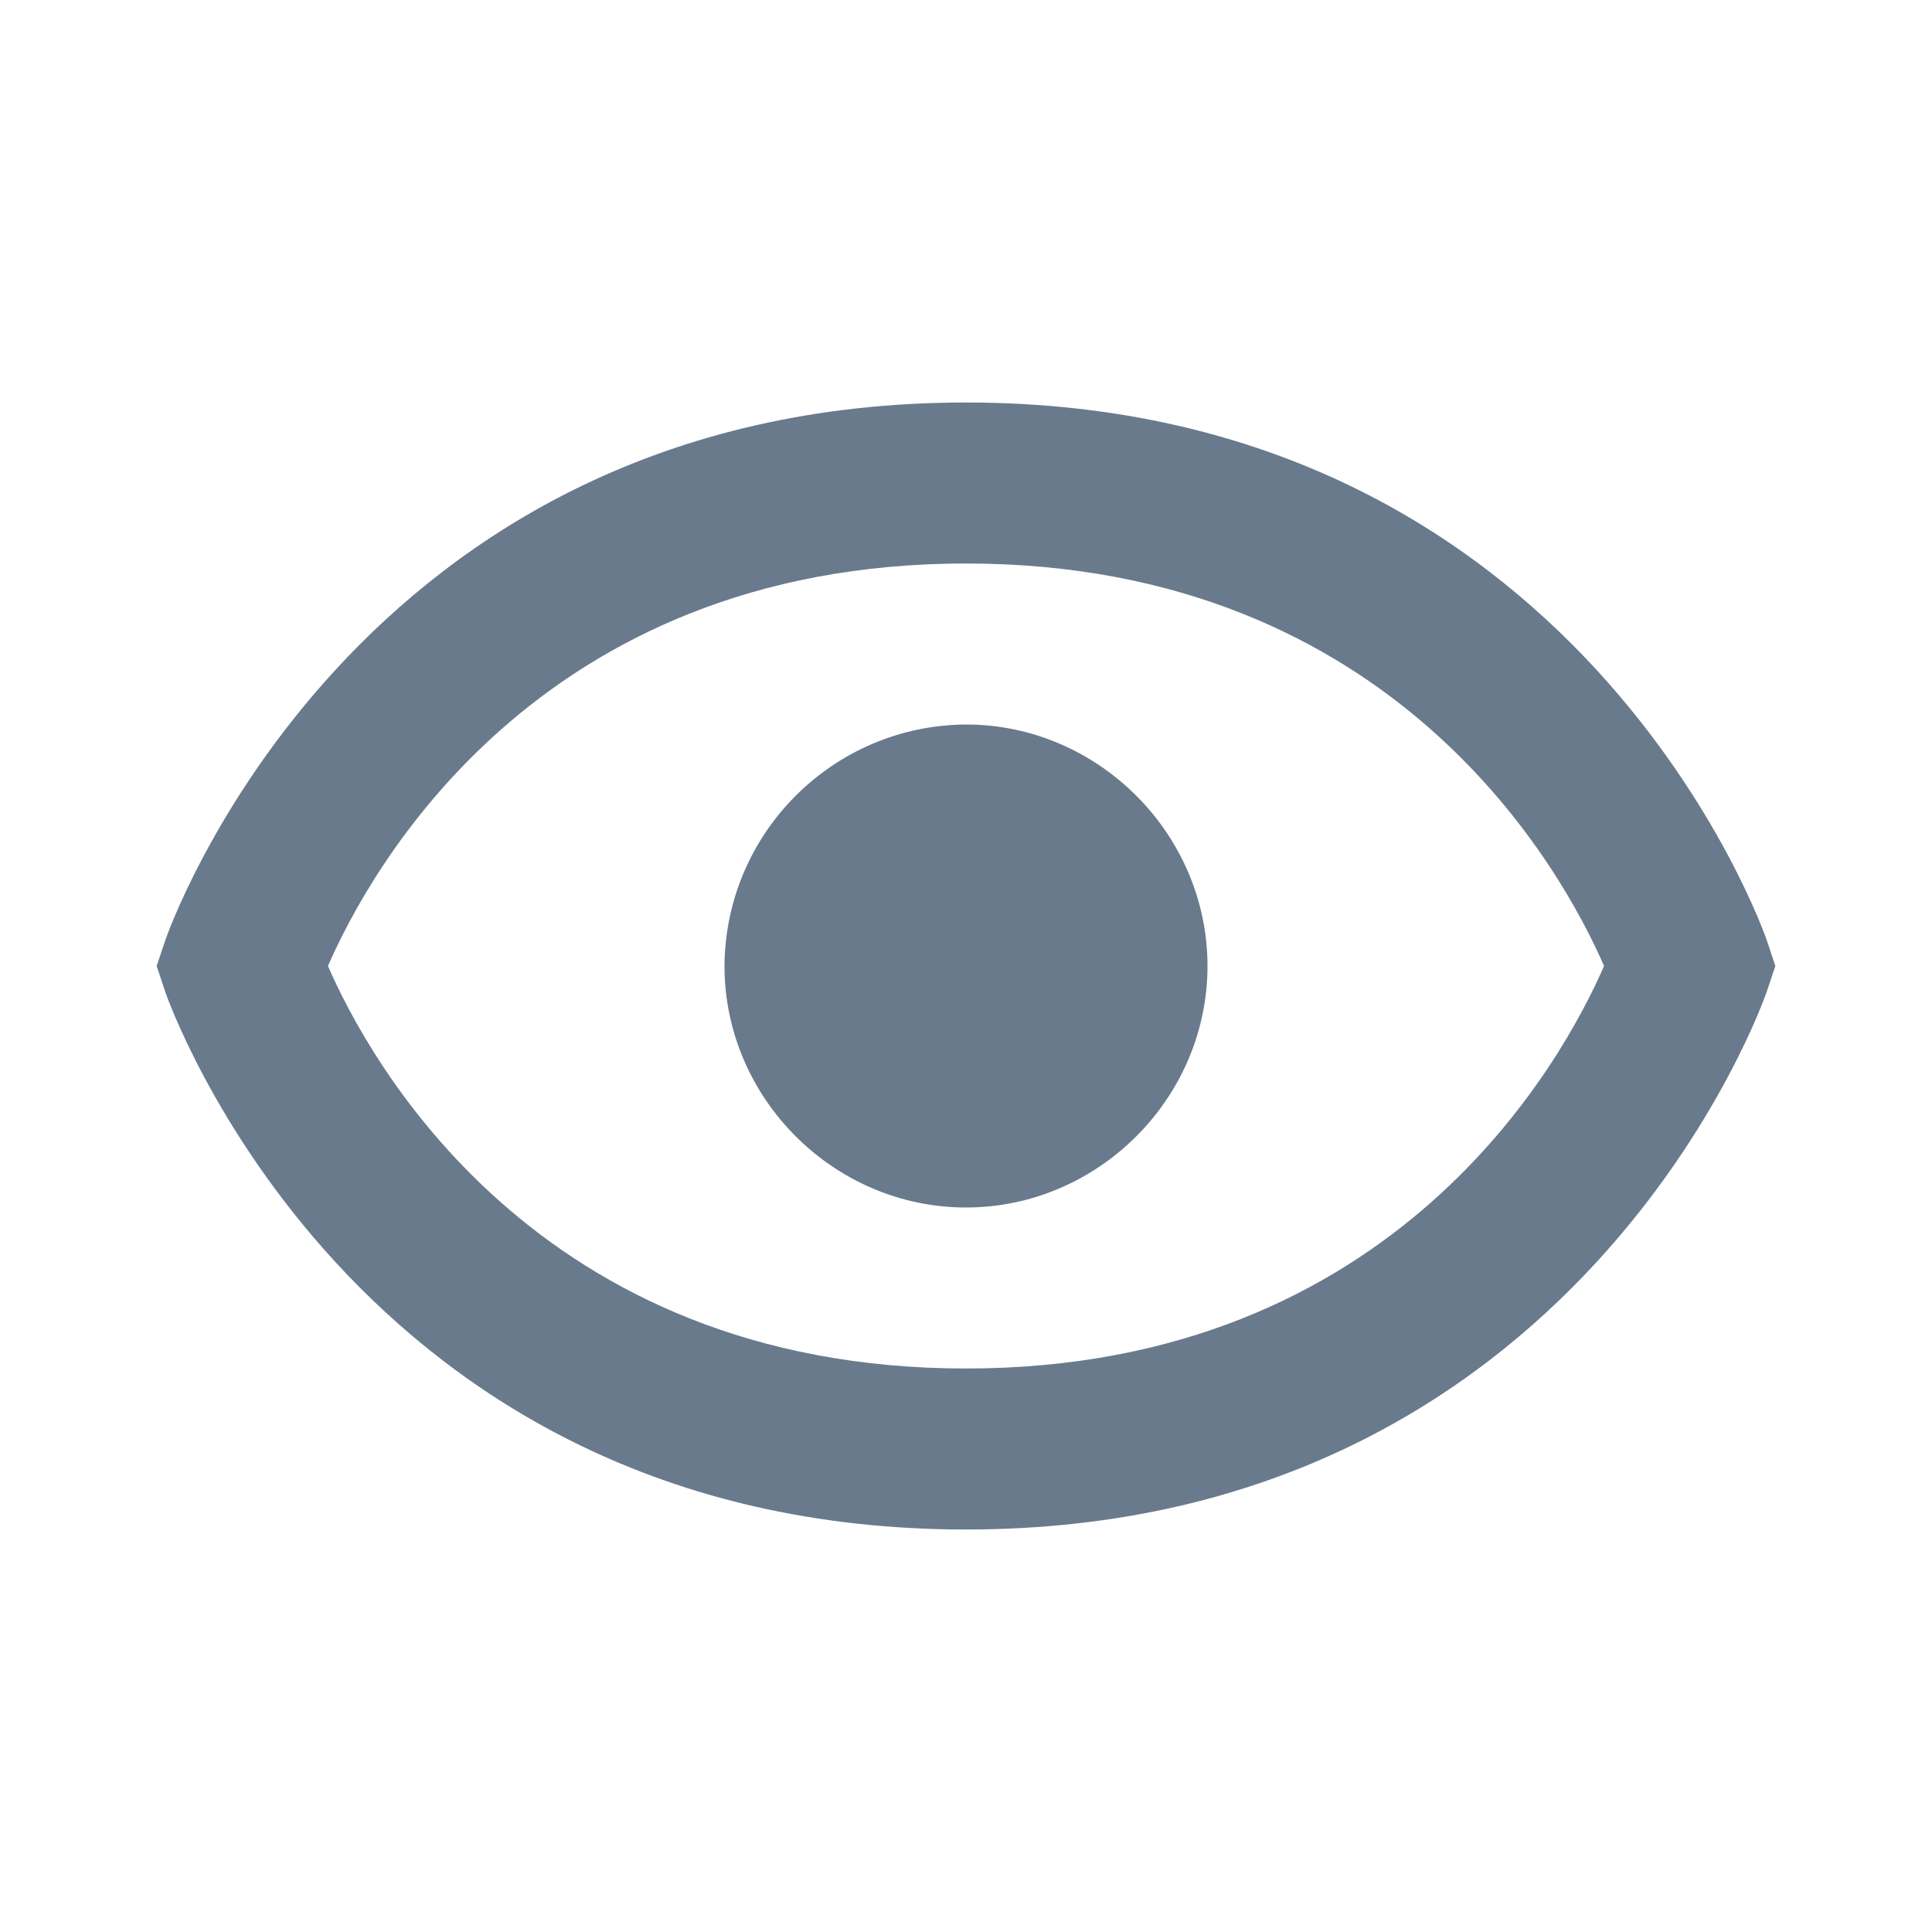
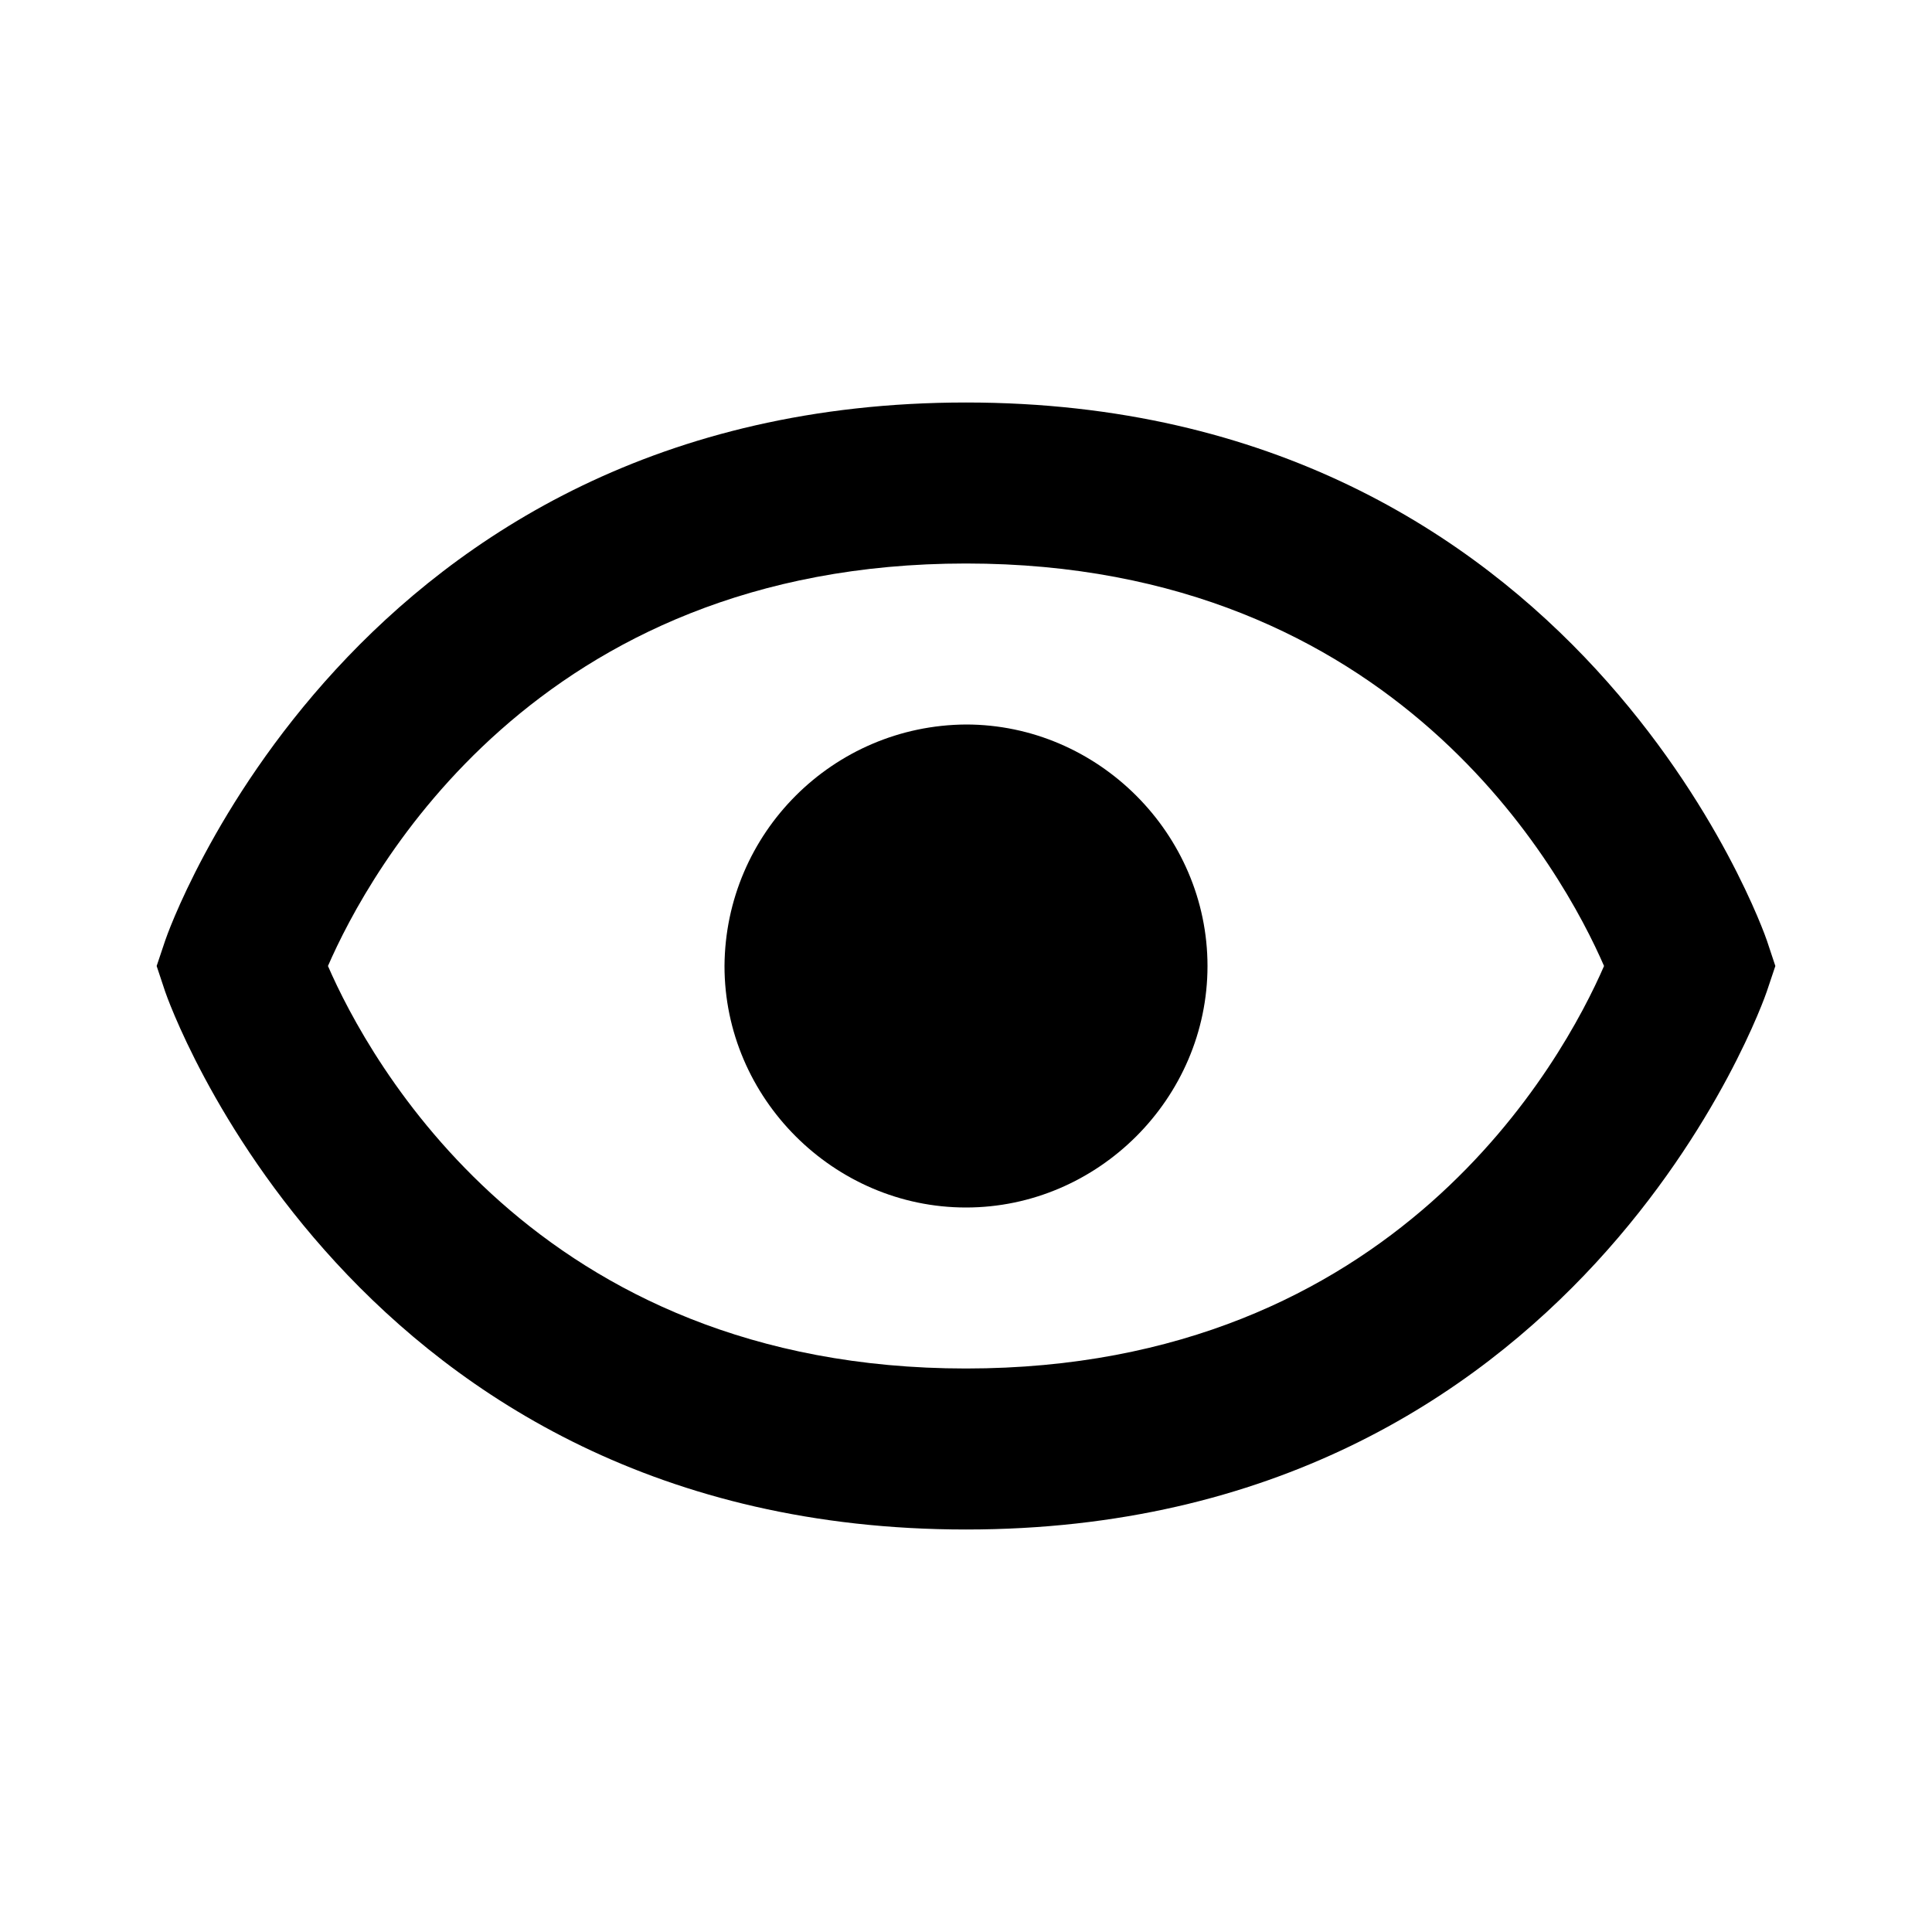
- <svg xmlns="http://www.w3.org/2000/svg" shape-rendering="geometricPrecision" fill="#697a8d" width="24" height="24">
+ <svg xmlns="http://www.w3.org/2000/svg" width="24" height="24">
  <path d="M12 9a3.02 3.02 0 0 0-3 3c0 1.642 1.358 3 3 3 1.641 0 3-1.358 3-3 0-1.641-1.359-3-3-3z" />
  <path d="M12 5c-7.633 0-9.927 6.617-9.948 6.684L1.946 12l.105.316C2.073 12.383 4.367 19 12 19s9.927-6.617 9.948-6.684l.106-.316-.105-.316C21.927 11.617 19.633 5 12 5zm0 12c-5.351 0-7.424-3.846-7.926-5C4.578 10.842 6.652 7 12 7c5.351 0 7.424 3.846 7.926 5-.504 1.158-2.578 5-7.926 5z" />
</svg>
